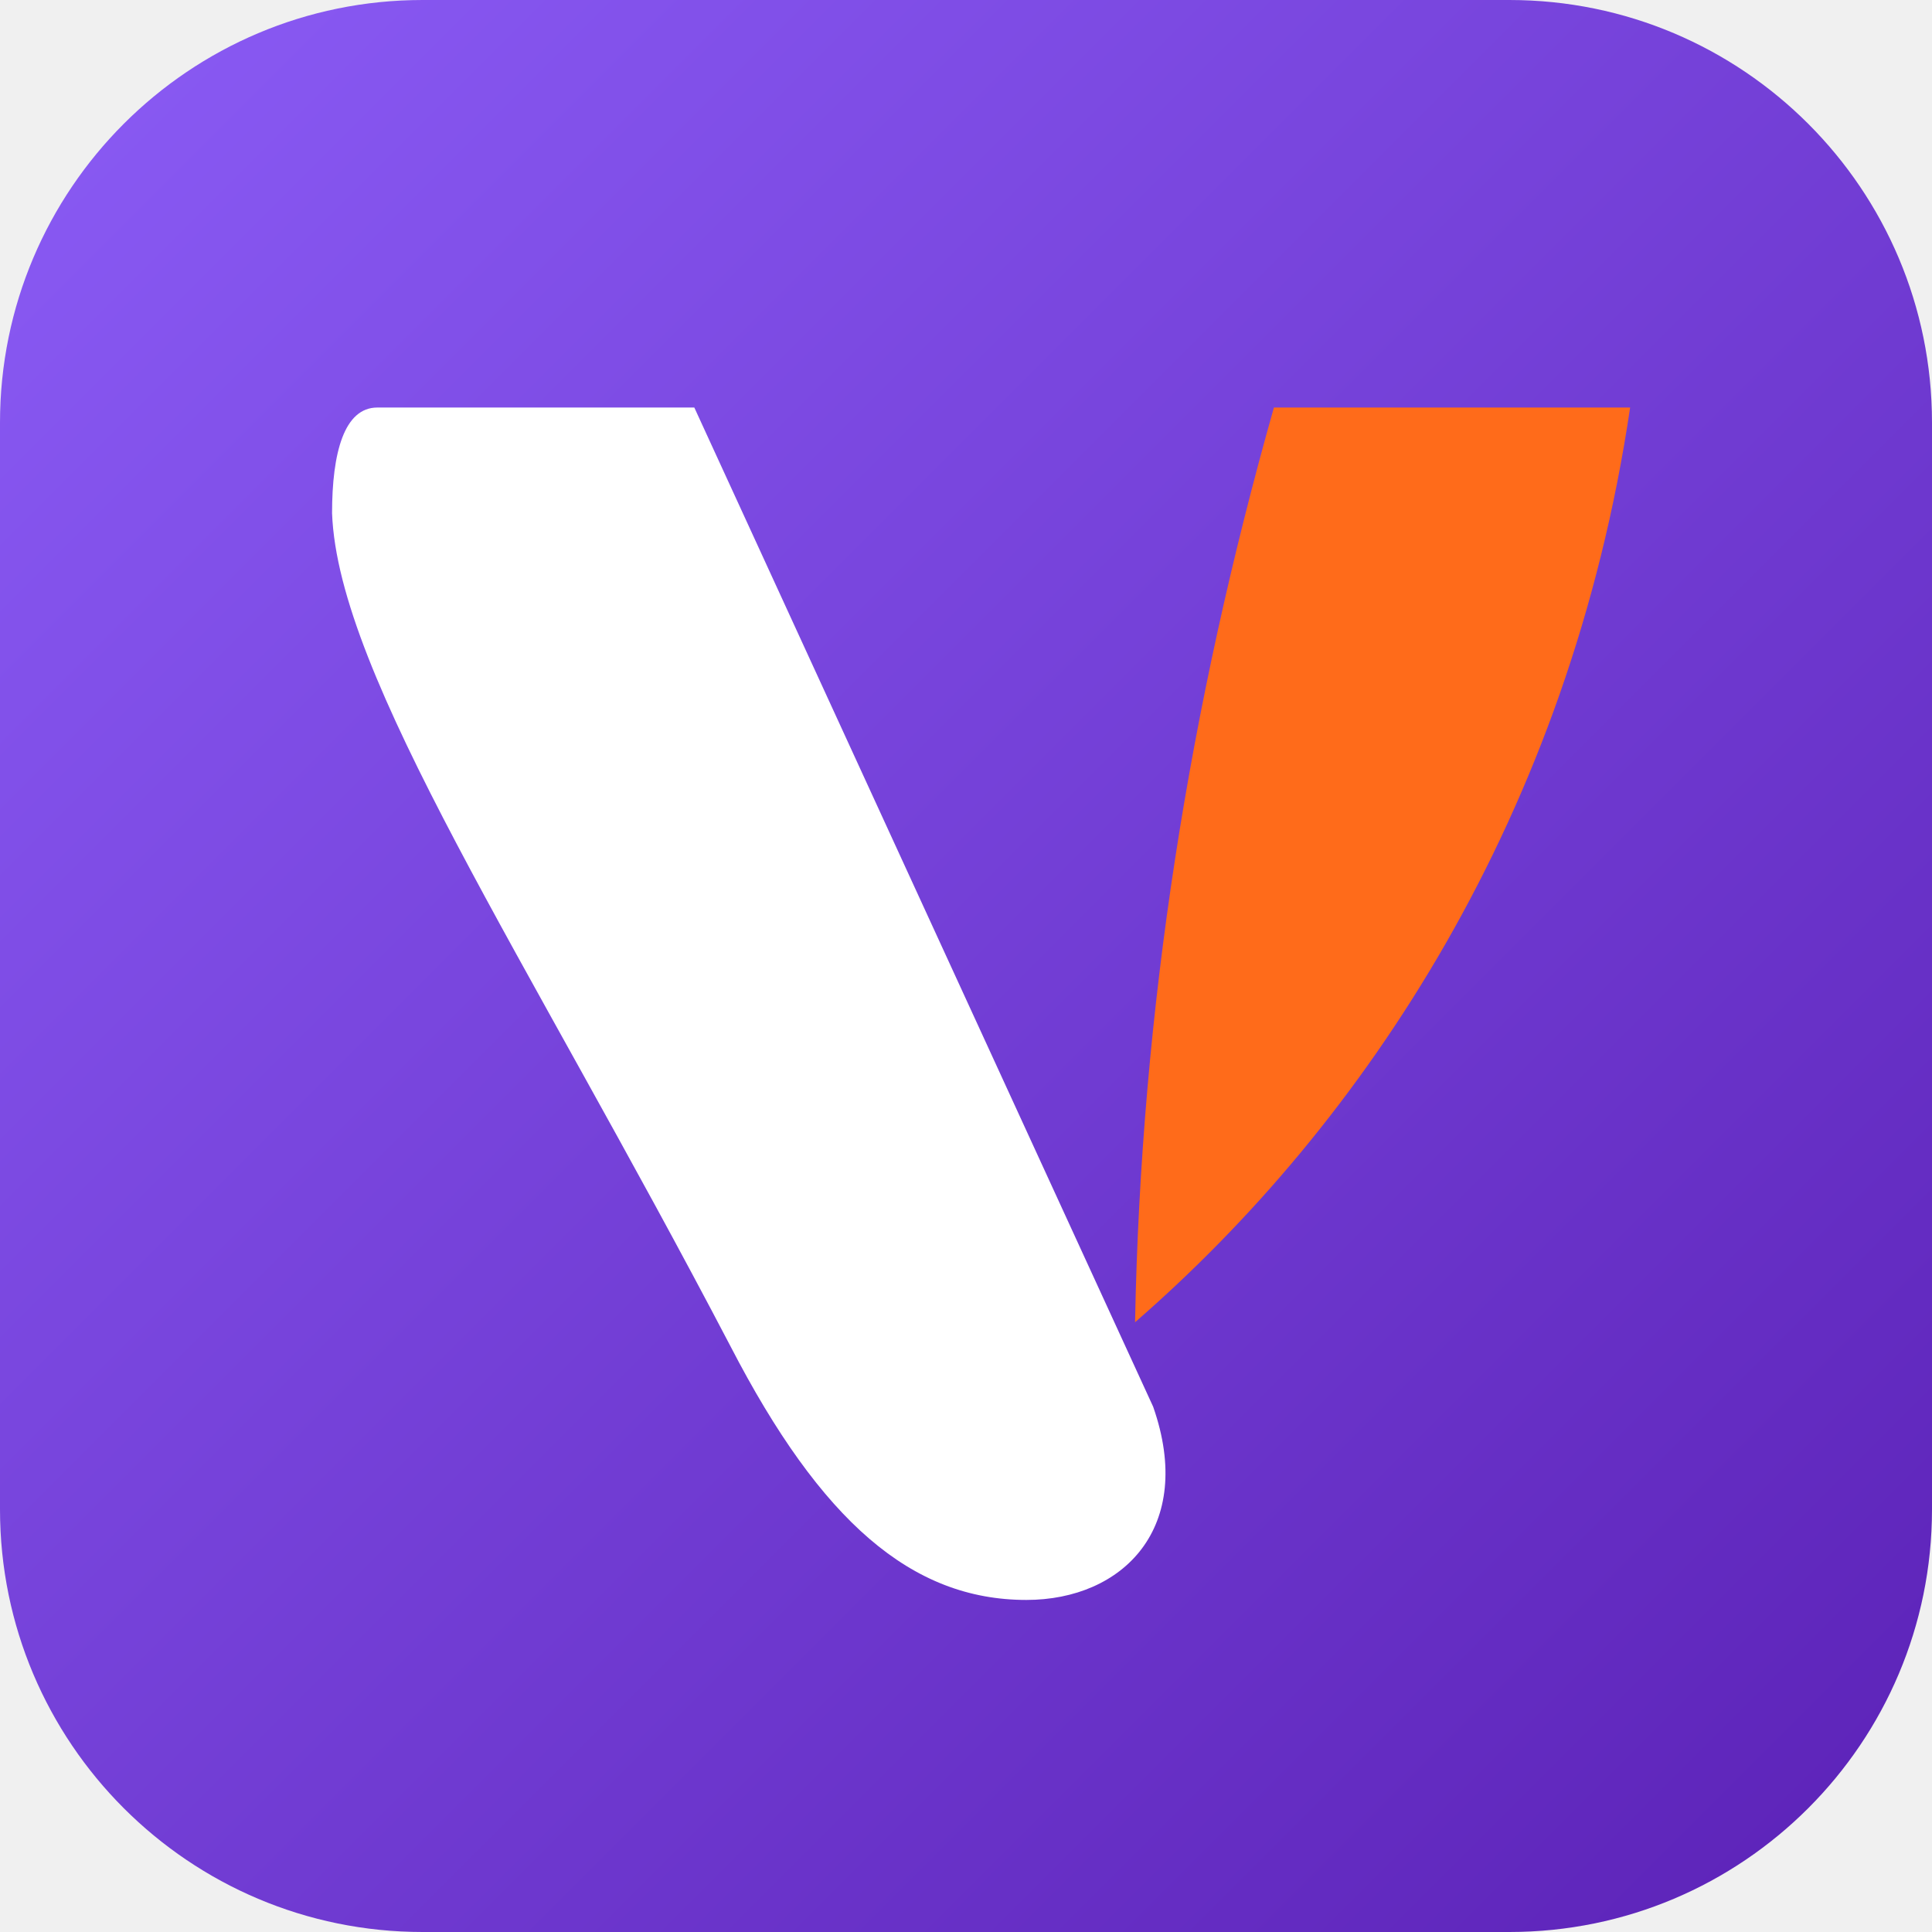
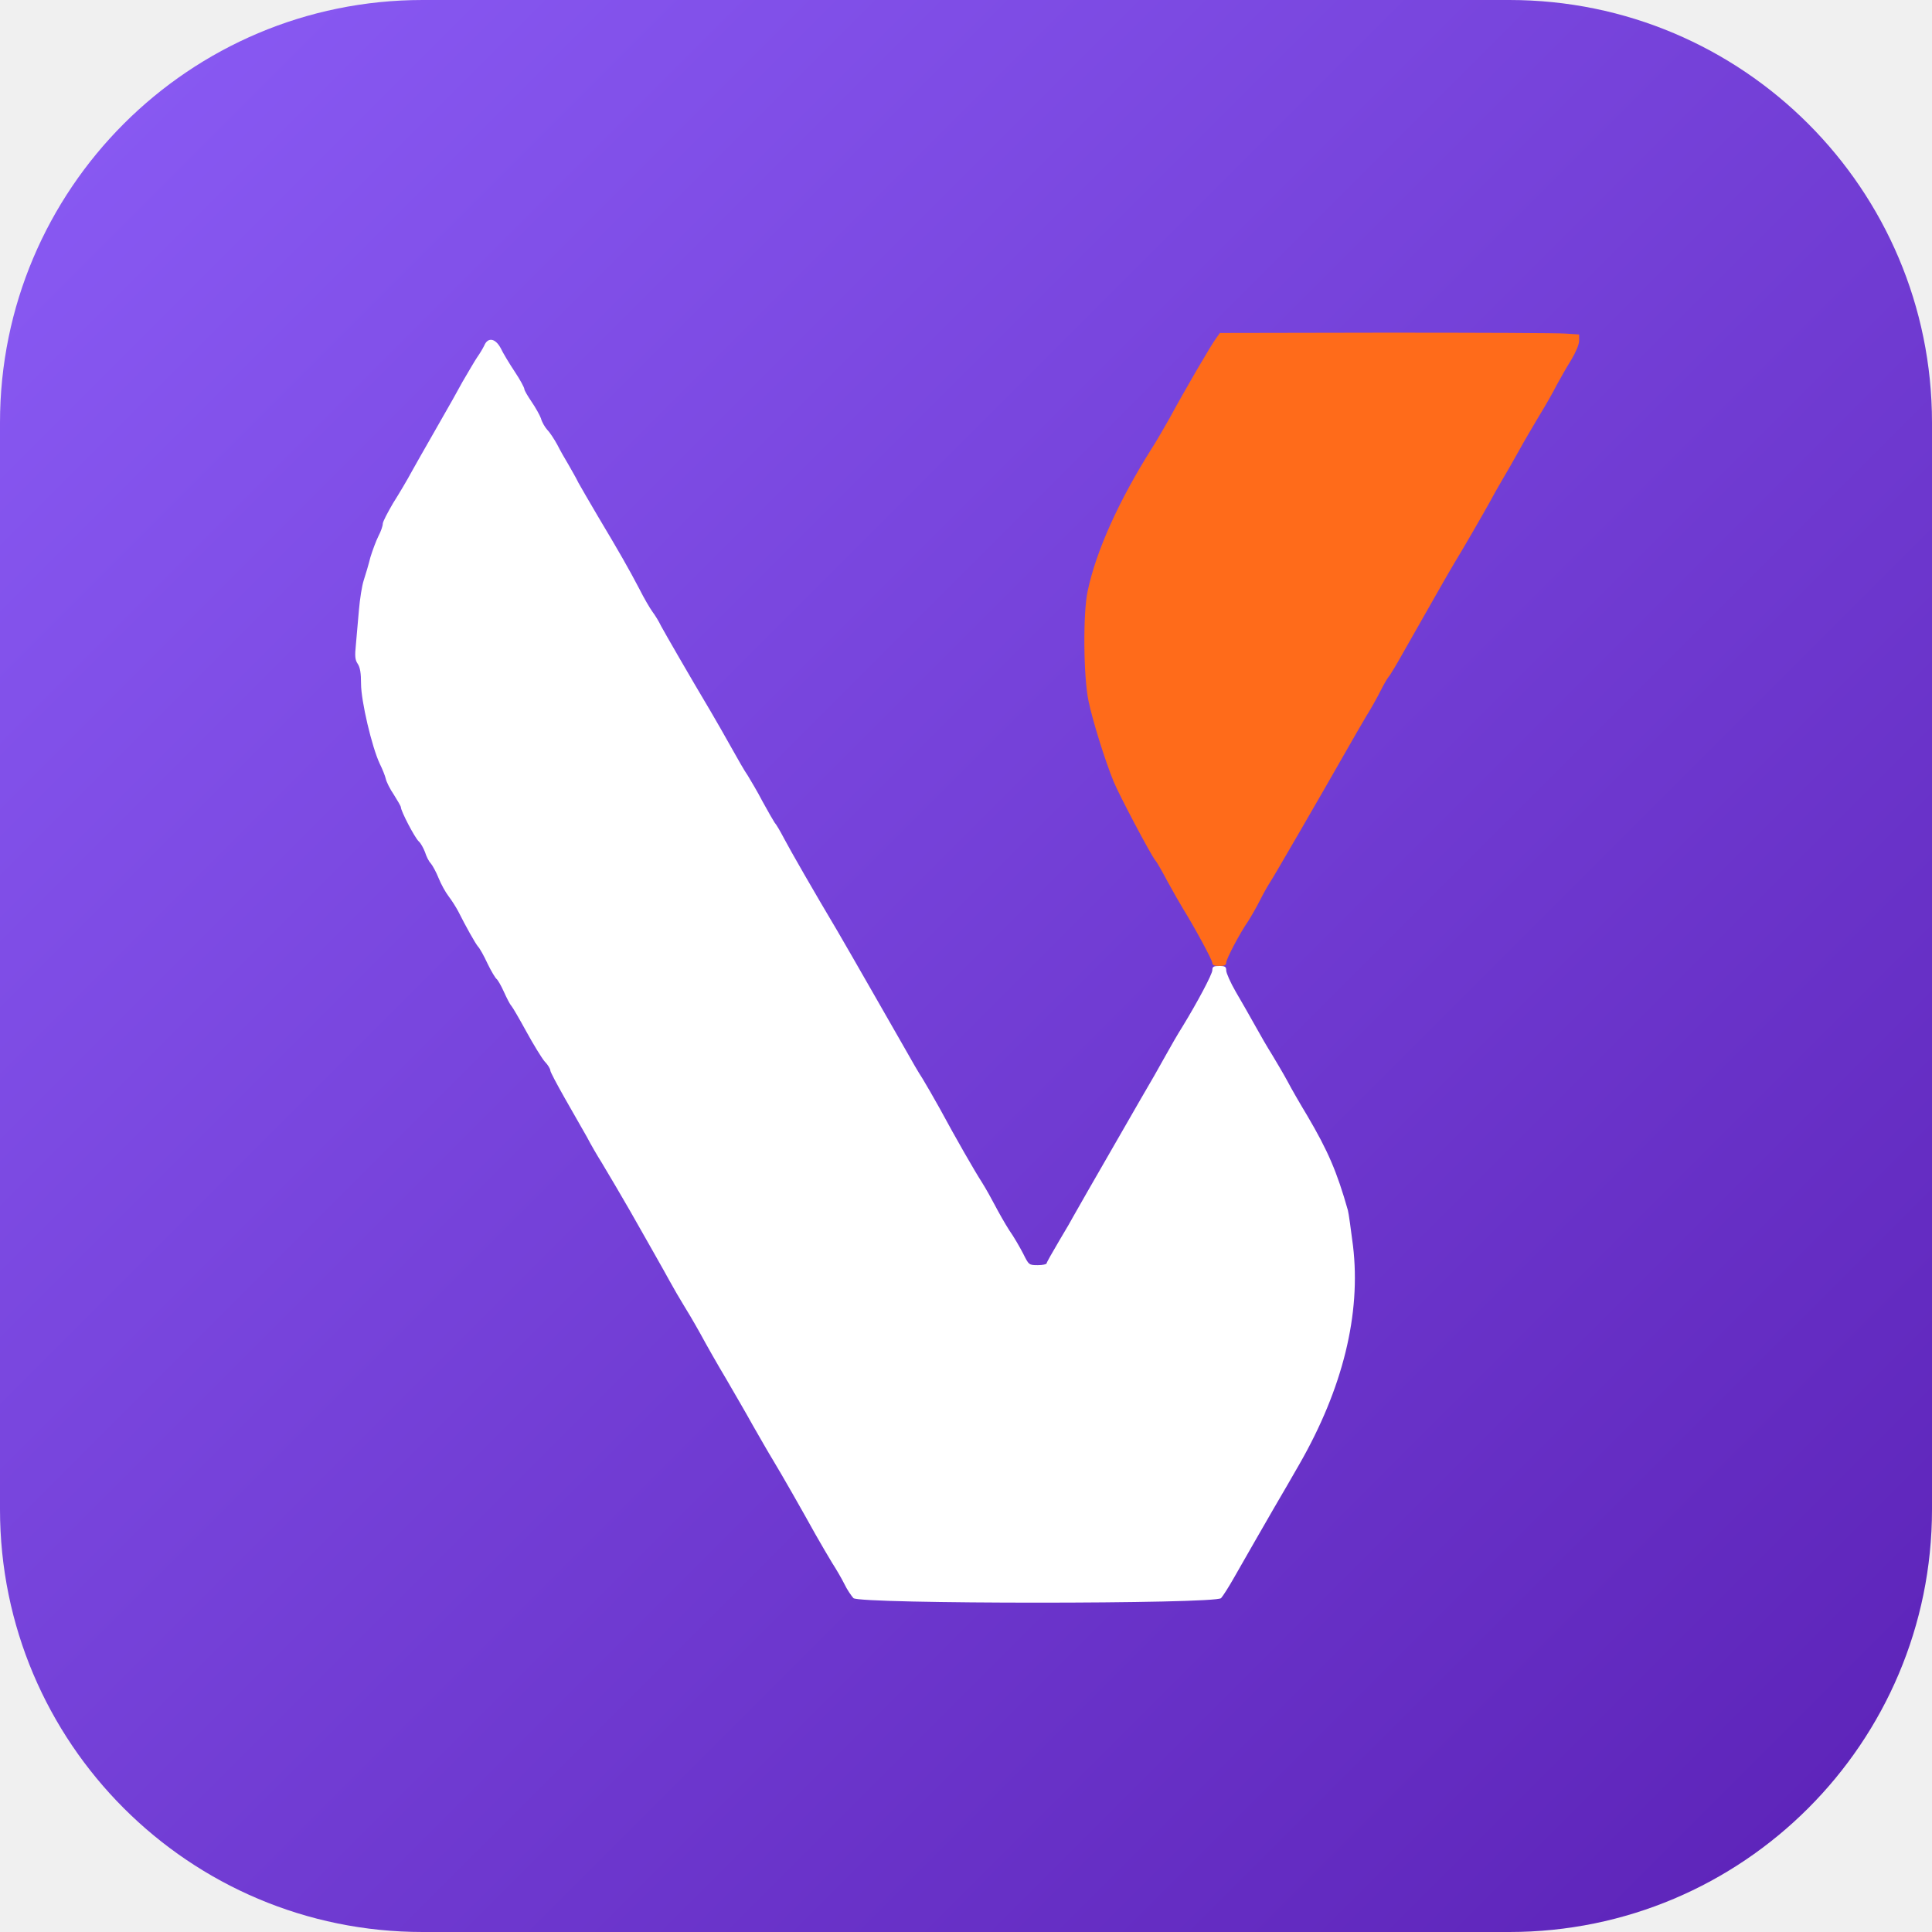
<svg xmlns="http://www.w3.org/2000/svg" viewBox="0 0 64 64">
  <defs>
    <linearGradient id="vg" x1="0" y1="0" x2="1" y2="1">
      <stop offset="0" stop-color="#8B5CF6" />
      <stop offset="1" stop-color="#5B21B6" />
    </linearGradient>
  </defs>
  <rect width="64" height="64" rx="14" fill="url(#vg)" />
-   <path d="M12.5 13.5 H23 L38.2 46.6 C39.6 50.6 37.2 53 34 53 C30.2 53 27.2 50.4 24.2 44.6 C17.4 31.6 11.2 22.4 11 17 C11 15 11.4 13.5 12.5 13.5 Z" fill="#fff" />
-   <path d="M42.2 13.5 H54 C52 27 45.2 37.2 37.6 43.8 C37.8 33.4 39.4 23.4 42.2 13.5 Z" fill="#FF6B1A" />
+   <path d="M28.27 52.94 C28.20 52.86 28.06 52.66 27.97 52.47 C27.88 52.29 27.70 51.98 27.57 51.78 C27.45 51.58 27.20 51.16 27.02 50.84 C26.61 50.10 25.90 48.85 25.59 48.34 C25.46 48.13 25.17 47.62 24.94 47.22 C24.72 46.82 24.31 46.12 24.05 45.67 C23.78 45.22 23.40 44.55 23.20 44.18 C23.00 43.82 22.74 43.38 22.62 43.19 C22.51 43.01 22.31 42.67 22.18 42.43 C21.99 42.08 21.46 41.15 20.87 40.11 C20.64 39.71 20.16 38.89 19.93 38.51 C19.79 38.29 19.57 37.91 19.44 37.66 C19.30 37.41 18.97 36.84 18.71 36.38 C18.45 35.92 18.23 35.51 18.23 35.46 C18.23 35.41 18.15 35.27 18.04 35.16 C17.94 35.04 17.67 34.60 17.44 34.18 C17.21 33.76 16.99 33.38 16.94 33.32 C16.89 33.27 16.78 33.05 16.69 32.85 C16.60 32.65 16.49 32.46 16.45 32.43 C16.41 32.40 16.27 32.17 16.15 31.92 C16.03 31.66 15.89 31.41 15.83 31.35 C15.74 31.24 15.43 30.69 15.18 30.19 C15.10 30.04 14.96 29.82 14.86 29.69 C14.76 29.56 14.61 29.29 14.53 29.09 C14.45 28.89 14.33 28.67 14.27 28.60 C14.20 28.53 14.12 28.36 14.08 28.23 C14.03 28.10 13.94 27.93 13.87 27.87 C13.74 27.75 13.28 26.87 13.28 26.74 C13.28 26.71 13.17 26.52 13.05 26.33 C12.92 26.14 12.80 25.90 12.78 25.80 C12.76 25.71 12.67 25.48 12.58 25.30 C12.32 24.75 11.96 23.22 11.96 22.65 C11.96 22.30 11.93 22.11 11.85 21.99 C11.76 21.86 11.75 21.73 11.79 21.35 C11.81 21.09 11.86 20.58 11.89 20.21 C11.92 19.85 11.99 19.40 12.05 19.22 C12.11 19.04 12.21 18.70 12.27 18.46 C12.34 18.23 12.46 17.91 12.54 17.75 C12.62 17.60 12.68 17.42 12.68 17.35 C12.68 17.28 12.84 16.98 13.02 16.67 C13.21 16.37 13.49 15.90 13.64 15.62 C13.79 15.35 14.04 14.91 14.19 14.65 C14.34 14.39 14.58 13.97 14.72 13.72 C14.86 13.48 15.13 13.00 15.32 12.65 C15.52 12.31 15.74 11.93 15.81 11.83 C15.89 11.72 15.99 11.55 16.04 11.45 C16.16 11.16 16.41 11.20 16.59 11.54 C16.66 11.69 16.87 12.04 17.05 12.31 C17.23 12.58 17.37 12.84 17.37 12.89 C17.37 12.93 17.48 13.12 17.61 13.31 C17.74 13.50 17.88 13.75 17.92 13.86 C17.95 13.98 18.05 14.15 18.13 14.24 C18.22 14.33 18.36 14.55 18.46 14.73 C18.55 14.91 18.72 15.21 18.83 15.39 C18.93 15.57 19.09 15.84 19.16 15.99 C19.24 16.13 19.53 16.64 19.81 17.11 C20.51 18.28 20.84 18.86 21.18 19.51 C21.33 19.81 21.53 20.15 21.61 20.26 C21.70 20.38 21.83 20.59 21.90 20.74 C22.03 20.98 22.80 22.32 23.55 23.58 C23.72 23.87 24.03 24.41 24.23 24.77 C24.43 25.13 24.67 25.55 24.77 25.69 C24.86 25.84 25.09 26.22 25.26 26.55 C25.44 26.88 25.62 27.19 25.66 27.25 C25.71 27.30 25.85 27.54 25.97 27.77 C26.18 28.17 26.96 29.53 27.74 30.84 C28.19 31.61 29.56 34.01 29.99 34.76 C30.19 35.12 30.44 35.55 30.56 35.73 C30.67 35.91 30.93 36.36 31.13 36.72 C31.67 37.72 32.29 38.80 32.53 39.17 C32.65 39.36 32.84 39.70 32.96 39.93 C33.08 40.16 33.29 40.53 33.43 40.75 C33.58 40.96 33.78 41.31 33.89 41.52 C34.08 41.90 34.08 41.91 34.38 41.91 C34.54 41.91 34.67 41.88 34.67 41.85 C34.67 41.82 34.87 41.47 35.10 41.08 C35.34 40.68 35.53 40.35 35.53 40.34 C35.53 40.33 36.14 39.27 37.78 36.42 C38.07 35.93 38.44 35.28 38.61 34.97 C38.78 34.66 39.03 34.23 39.17 34.01 C39.66 33.21 40.16 32.27 40.16 32.14 C40.16 32.02 40.20 32.00 40.39 32.00 C40.58 32.00 40.62 32.02 40.62 32.15 C40.62 32.23 40.76 32.55 40.94 32.86 C41.12 33.17 41.41 33.67 41.58 33.98 C41.75 34.29 42.00 34.72 42.14 34.94 C42.27 35.16 42.50 35.54 42.64 35.80 C42.77 36.05 43.07 36.57 43.30 36.95 C43.99 38.12 44.29 38.82 44.65 40.09 C44.68 40.20 44.75 40.73 44.82 41.27 C45.09 43.53 44.48 46.00 43.04 48.51 C42.82 48.89 42.45 49.54 42.20 49.96 C41.73 50.77 41.39 51.37 40.88 52.26 C40.71 52.56 40.52 52.86 40.45 52.94 C40.27 53.14 28.48 53.14 28.27 52.94 Z" fill="#fff" />
+   <path d="M40.16 31.90 C40.16 31.80 39.56 30.70 39.20 30.12 C39.09 29.94 38.85 29.52 38.67 29.19 C38.50 28.87 38.32 28.55 38.27 28.50 C38.11 28.30 37.07 26.33 36.89 25.89 C36.59 25.15 36.20 23.89 36.06 23.23 C35.89 22.43 35.87 20.32 36.03 19.58 C36.31 18.25 37.06 16.59 38.15 14.86 C38.29 14.65 38.55 14.19 38.74 13.86 C39.22 12.97 40.14 11.39 40.29 11.20 L40.41 11.03 L45.91 11.02 C48.94 11.02 51.62 11.03 51.86 11.05 L52.31 11.08 L52.31 11.29 C52.31 11.41 52.20 11.67 52.05 11.92 C51.90 12.16 51.69 12.53 51.57 12.75 C51.46 12.97 51.20 13.43 50.99 13.77 C50.78 14.12 50.47 14.65 50.30 14.96 C50.13 15.27 49.88 15.70 49.75 15.92 C49.62 16.14 49.44 16.46 49.34 16.65 C49.10 17.08 48.45 18.21 48.19 18.63 C47.99 18.96 47.30 20.18 46.51 21.57 C46.28 21.98 46.05 22.37 46.00 22.42 C45.95 22.48 45.83 22.69 45.73 22.89 C45.63 23.09 45.42 23.47 45.25 23.74 C45.09 24.01 44.79 24.53 44.58 24.90 C43.72 26.41 42.18 29.07 42.07 29.23 C42.01 29.32 41.86 29.58 41.74 29.82 C41.62 30.06 41.44 30.37 41.35 30.51 C41.06 30.93 40.62 31.77 40.62 31.89 C40.62 31.97 40.56 32.00 40.39 32.00 C40.23 32.00 40.16 31.97 40.16 31.90 Z" fill="#FF6B1A" />
</svg>
